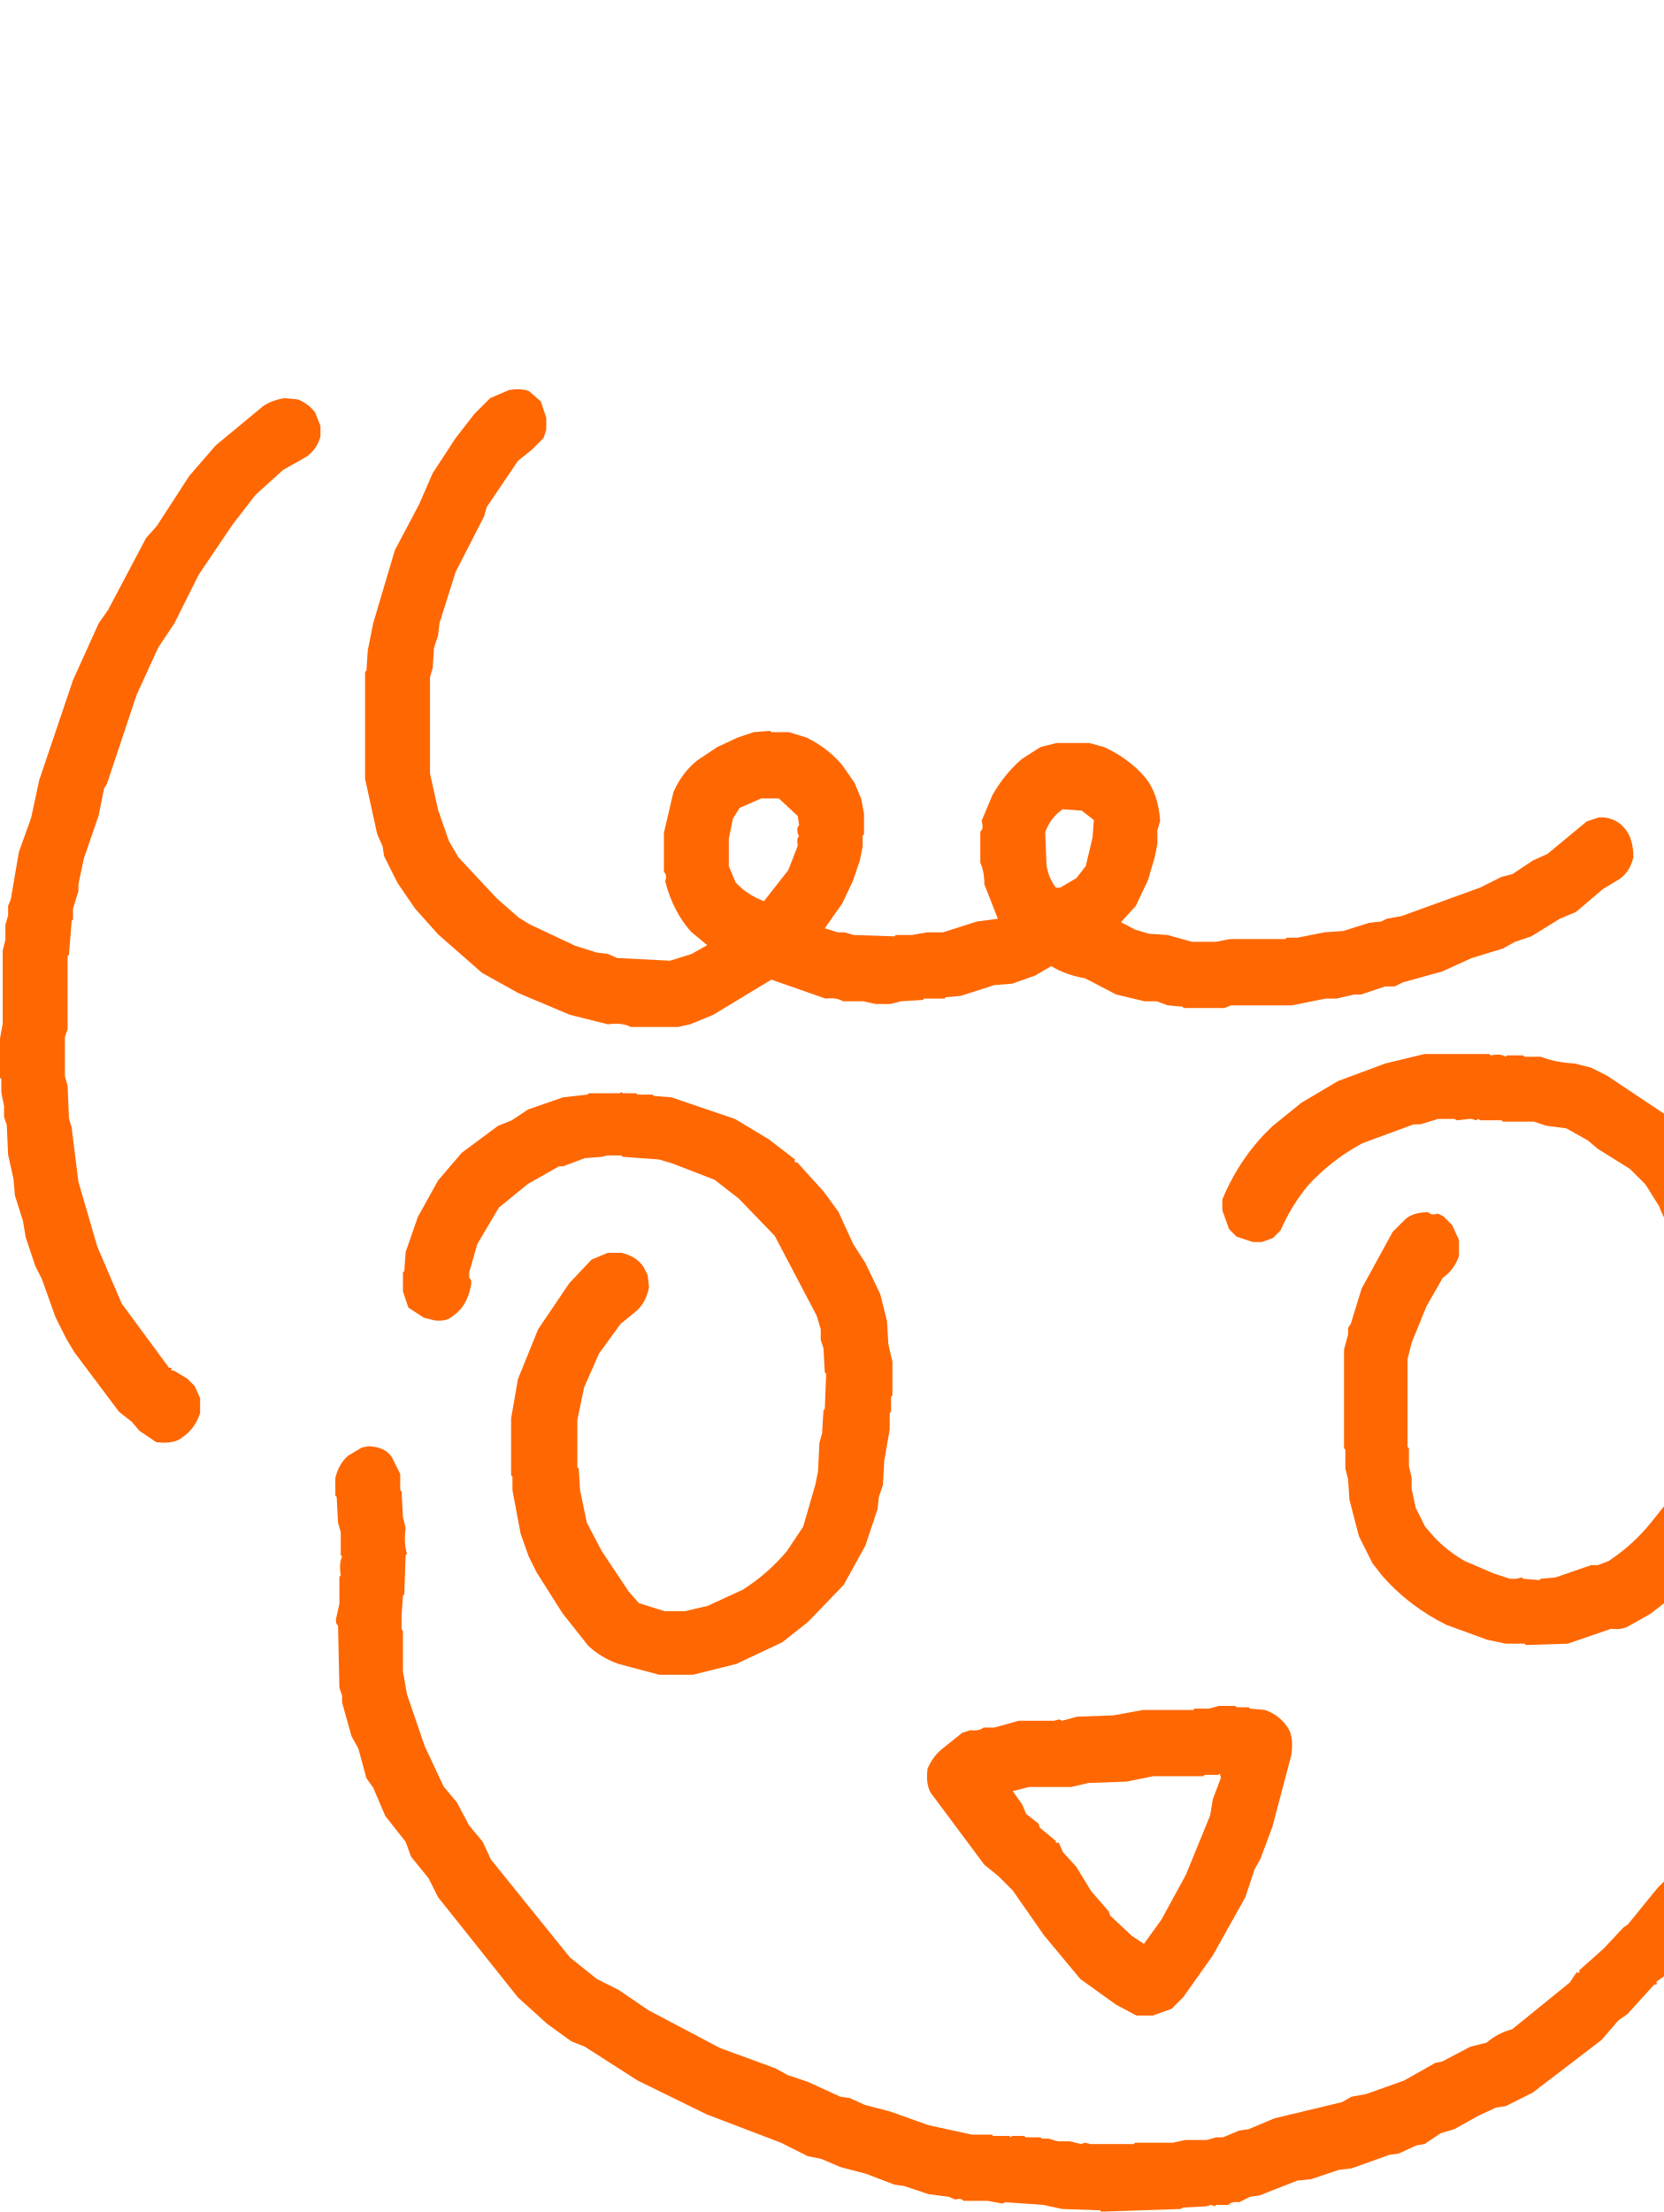
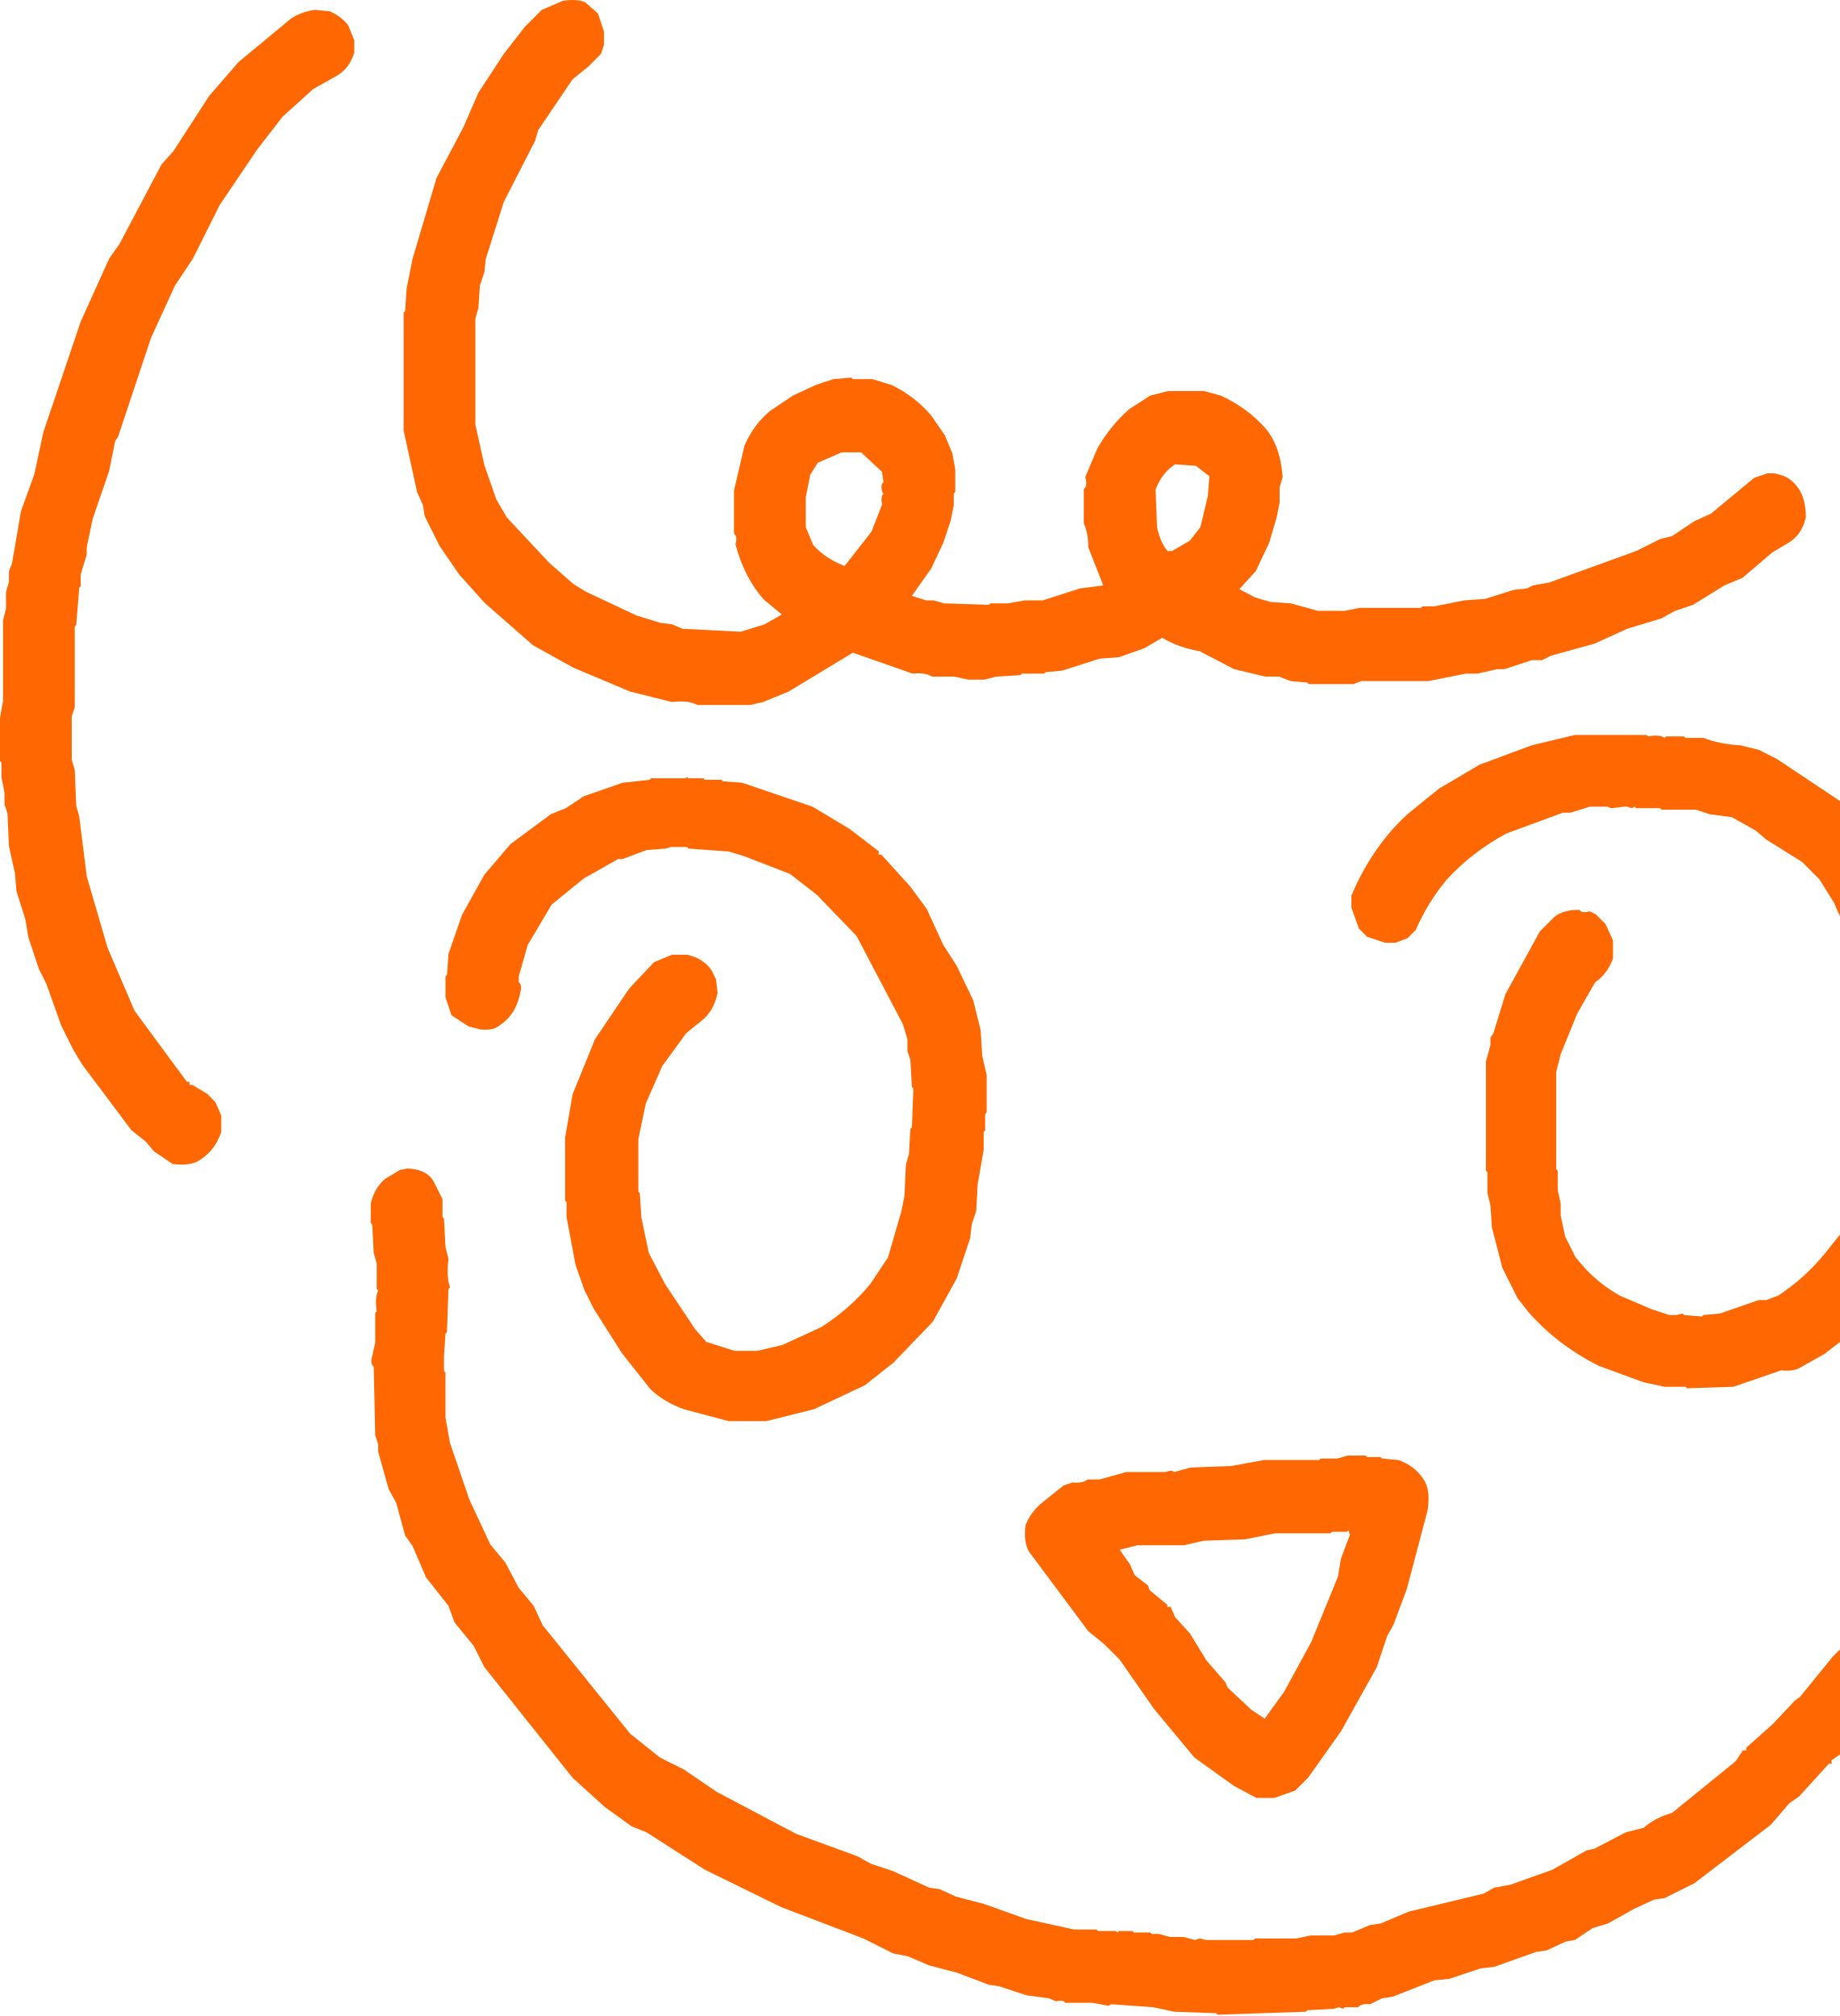
- <svg xmlns="http://www.w3.org/2000/svg" width="1011" height="1344" viewBox="0 0 1011 1344" fill="none">
-   <path opacity="0.992" d="M309.371 236.967C314.575 236.146 318.683 236.42 321.696 237.789L328.681 243.952L331.968 253.812V261.208L330.324 266.138L323.34 273.122L314.712 280.107L295.813 308.045L294.169 313.796L276.914 347.486L267.053 378.711L266.232 386.106L263.766 393.502L262.945 405.827L261.301 411.579V469.92L266.232 492.106L272.805 511.005L278.557 520.865L301.976 545.927L315.123 557.431L321.696 561.54L349.634 574.687L362.782 578.795L369.355 579.617L375.107 582.082L407.153 583.726L420.301 579.617L429.75 574.276L419.89 566.059C412.659 557.951 407.455 547.817 404.277 535.656C405.099 532.643 404.825 530.726 403.456 529.904V506.075L409.208 481.424C412.604 473.59 417.397 467.153 423.587 462.114L435.913 453.897L448.239 448.145L458.099 444.858L467.959 444.036L468.781 444.858H479.463L490.145 448.145C498.801 452.363 506.059 457.978 511.92 464.99L519.316 475.672L523.424 485.532L525.068 494.571V506.896L524.246 507.718V514.292L522.603 522.509L518.494 534.834L511.92 548.803L501.238 564.005L509.044 566.47H513.153L518.905 568.113L543.556 568.935L544.378 568.113H554.238L563.277 566.47H573.137L593.68 559.896L606.416 558.253L598.199 537.299C598.199 532.095 597.377 527.713 595.734 524.152V505.253C597.213 504.322 597.487 502.131 596.556 498.679L603.129 483.067C607.895 474.686 613.784 467.427 620.796 461.292L632.3 453.897L642.16 451.432H647.912H651.199H661.881L670.92 453.897C680.89 458.443 689.244 464.606 695.982 472.385C701.241 478.904 704.253 487.669 705.02 498.679L703.377 504.431V512.648L701.734 520.865L697.625 534.834L690.23 550.447L681.191 560.307L689.819 564.826L698.036 567.291L709.54 568.113L724.33 572.222H739.121L747.338 570.578H781.028L781.849 569.757H788.423L804.857 566.47L816.361 565.648L831.973 560.718L839.369 559.896L842.655 558.253L851.694 556.609L899.353 539.354L912.5 532.78L919.074 531.137L931.399 522.92L940.438 518.811L964.267 499.09L971.663 496.625H974.949C980.154 497.447 984.125 499.501 986.864 502.788C990.699 506.896 992.616 512.922 992.616 520.865C991.082 527.549 987.658 532.342 982.345 535.245L974.128 540.175L957.694 554.144L947.833 558.253L930.578 568.935L920.717 572.222L913.322 576.33L894.423 582.082L876.345 590.299L852.516 596.873L847.586 599.338H841.834L827.043 604.268H822.935L812.252 606.733H805.679L785.136 610.842H748.16L744.051 612.485H719.4L718.578 611.663L709.54 610.842L702.966 608.377H695.571L678.315 604.268L659.416 594.408C651.473 593.038 644.625 590.573 638.873 587.012L629.013 592.764L615.044 597.694L604.362 598.516L583.819 605.09L574.781 605.911L573.959 606.733H561.633L560.812 607.555L547.664 608.377L541.091 610.02H532.052L524.657 608.377H512.331C509.811 606.788 506.251 606.24 501.649 606.733L468.781 595.229L433.448 616.594L419.479 622.346L412.084 623.989H383.324C379.982 622.126 375.326 621.579 369.355 622.346L346.347 616.594L315.123 603.446L292.937 591.121L266.232 567.702L252.263 552.09L241.58 536.478L233.363 520.044L232.542 514.292L229.255 506.896L221.86 473.207V408.292L222.681 407.47L223.503 395.145L226.79 378.711L239.937 334.339L254.728 306.401L262.945 287.502L276.914 266.138L288.417 251.347L297.867 241.898L309.371 236.967ZM462.618 485.121L449.471 490.873L445.363 497.447L442.897 509.772V526.206L447.006 536.067C451.388 540.997 457.14 544.832 464.262 547.571L479.052 528.672L484.804 513.881C484.256 510.594 484.53 508.677 485.626 508.129L484.804 506.486C484.256 503.747 484.53 502.103 485.626 501.555L484.804 495.803L473.3 485.121H462.618ZM645.858 491.695C640.928 494.982 637.367 499.638 635.176 505.664L635.997 526.206C637.093 531.684 639.01 536.067 641.749 539.354H644.214L654.075 533.602L659.827 526.206L663.935 508.951L664.757 498.269L657.362 492.517L645.858 491.695Z" fill="#FF6600" />
-   <path opacity="0.992" d="M172.968 241.897L181.185 242.719C185.458 244.527 188.882 247.129 191.457 250.525L194.743 258.742V265.316C193.045 271.068 189.895 275.313 185.294 278.052L172.147 285.448L155.302 300.649L141.333 318.727L120.79 349.13L106 378.711L96.139 393.501L82.992 422.261L64.914 476.493L63.271 478.958L59.984 495.392L50.946 521.687L47.659 537.299V541.408L44.372 552.09V558.664L43.55 559.485L41.907 580.028L41.085 580.849V625.221L39.442 630.152V653.981L41.085 659.733L41.907 679.454L43.55 685.206L47.659 718.074L59.163 757.515L73.953 792.027L102.713 831.058H104.356C103.754 832.537 104.164 833.085 105.589 832.701L113.806 837.631L118.325 842.151L121.612 849.546V858.585C119.585 864.775 116.161 869.568 111.341 872.964C107.889 876.087 102.411 877.183 94.907 876.251L84.635 869.267L80.116 863.926L72.31 857.763L45.194 821.608L40.263 813.391L33.69 800.244L25.473 777.236L21.364 769.019L15.612 751.763L13.969 741.903L9.039 726.291L8.217 716.43L4.93 701.64L4.109 683.562L2.465 678.632V672.058L0.822 663.841V662.198V655.624L0 654.803V630.973L1.643 621.935V577.563L3.287 570.989V561.95L4.93 556.198V550.446L6.574 546.338L11.504 517.578L18.899 497.036L23.829 474.028L44.372 413.222L59.984 378.711L65.736 370.494L88.744 326.944L95.317 319.548L115.038 289.145L131.061 270.657L159.821 246.828C163.382 244.363 167.764 242.719 172.968 241.897Z" fill="#FF6600" />
-   <path opacity="0.992" d="M865.663 640.423H905.105L905.927 641.245C910.035 640.423 913.048 640.697 914.965 642.066L915.787 641.245H925.648L926.469 642.066H936.33C942.246 644.367 949.093 645.737 956.872 646.175L966.733 648.64L976.593 653.57L1011.1 676.578L1028.77 693.423L1048.49 725.469L1058.35 746.833L1066.57 781.345V787.097L1068.21 792.027C1067.39 796.135 1067.67 799.148 1069.03 801.066L1068.21 804.352L1069.03 805.996L1068.21 808.461L1069.03 809.283V822.43L1069.86 823.252L1070.68 867.623L1069.86 868.445L1069.03 880.771L1064.93 894.74L1048.49 932.538L1030.41 956.367L1017.68 969.104L1002.89 980.607L989.74 988.003C987.22 989.591 983.66 990.139 979.058 989.646L952.764 998.685L927.291 999.507L926.469 998.685H914.965L903.462 996.22L878.811 987.181C863.472 979.512 850.462 969.514 839.78 957.189L834.028 949.794L825.811 933.36L820.059 911.174L819.237 898.848L817.594 892.274V880.771L816.772 879.949V819.965L819.237 810.926V806.817L820.881 804.352L827.454 782.988L846.353 748.477L854.159 740.67C857.391 737.877 862.048 736.507 868.128 736.562C868.95 737.931 870.867 738.205 873.88 737.384L877.167 739.027L882.508 744.368L886.617 753.407V763.267C884.59 768.91 881.303 773.292 876.756 776.415L866.896 793.67L857.857 815.856L855.392 825.717V879.127L856.214 879.949V890.631L857.857 898.026V904.6L860.322 916.104L866.074 927.608L871.415 933.77C876.838 939.577 883.138 944.507 890.314 948.561L907.57 955.956L917.431 959.243H921.539L924.826 958.422L925.648 959.243L935.508 960.065L936.33 959.243L945.368 958.422L966.733 951.026H970.841L977.415 948.561C987.33 942.042 995.958 934.236 1003.3 925.143L1013.16 912.817L1027.95 879.949L1032.06 861.872V853.655L1031.24 852.833L1030.41 799.422L1023.02 762.446L1018.09 750.12C1013.98 745.19 1010.69 739.438 1008.23 732.864L1000.01 719.717L990.562 710.268L970.841 697.942L965.089 693.012L951.942 685.616L939.616 683.973L932.221 681.508H913.322L912.5 680.686H899.353L898.531 679.865L896.888 680.686L894.423 679.865H892.779L885.384 680.686L883.741 679.865H882.097H873.88L863.198 683.151H859.09L827.865 694.655C815.43 701.393 804.611 709.747 795.408 719.717C788.505 727.879 782.754 737.192 778.152 747.655L773.633 752.174L767.059 754.639H761.307L751.447 751.353L746.927 746.833L742.819 735.329V728.756C750.269 711.007 760.54 696.079 773.633 683.973L790.888 670.004L813.074 656.857L841.834 646.175L865.663 640.423Z" fill="#FF6600" />
-   <path opacity="0.992" d="M377.572 663.431L378.394 664.253H386.611L387.433 665.074H396.471L397.293 665.896L407.975 666.718L446.595 679.865L467.138 692.19L483.161 704.516C482.558 705.995 482.969 706.543 484.394 706.159L500.417 723.826L509.455 736.152L518.494 755.872L525.889 767.376L534.928 786.275L539.037 802.709L539.858 816.678L542.324 827.36V847.903L541.502 848.725V857.763L540.68 858.585V868.446L537.393 887.345L536.572 902.135L534.106 909.531L533.285 916.926L525.889 939.112L512.742 962.941L490.967 985.538L475.355 997.864L447.417 1011.01L421.122 1017.58H400.58L375.929 1011.01C368.643 1008.44 362.48 1004.74 357.441 999.918L341.828 980.197L326.216 955.546L321.286 945.686L316.355 931.717L311.425 905.422V903.779V897.205L310.604 896.383V861.872L314.712 838.043L327.038 807.64L345.937 779.702L359.495 765.322L369.355 761.213H377.572C383.653 762.528 388.172 765.404 391.13 769.841L393.595 774.772L394.417 782.167C393.102 788.795 390.226 793.862 385.789 797.368L377.161 804.353L364.014 822.43L354.975 842.973L350.867 862.694V891.453L351.689 892.275L352.51 905.422L356.619 925.143L365.658 942.399L382.092 967.05L388.254 974.034L403.867 978.964H416.192L430.161 975.678L451.525 965.817C461.715 959.298 470.616 951.492 478.231 942.399L488.091 927.608L495.487 902.135L497.13 893.918L497.952 876.663L499.595 870.911L500.417 856.942L501.238 856.12L502.06 834.756L501.238 833.934L500.417 819.143L498.773 814.213V807.64L496.308 799.423L470.835 750.942L449.06 728.345L434.27 716.842L408.797 706.981L400.58 704.516L378.394 702.873L377.572 702.051H368.534L366.068 702.873L355.386 703.694L342.239 708.625H339.774L320.875 719.307L303.208 733.686L290.061 755.872L285.131 773.128V776.415C286.5 777.237 286.774 779.154 285.953 782.167C284.364 790.165 280.666 796.054 274.86 799.833C272.614 801.97 269.053 802.792 264.177 802.299L257.604 800.655L248.154 794.492L244.867 784.632V773.128L245.689 772.306L246.511 760.803L253.906 739.438L266.232 717.252L280.611 700.407L302.797 683.973L311.014 680.687L320.875 674.113L342.239 666.718L357.03 665.074L357.851 664.253H376.751L377.572 663.431Z" fill="#FF6600" />
-   <path opacity="0.992" d="M223.914 878.717C230.816 878.936 235.609 881.264 238.293 885.701L243.224 895.562V905.422L244.045 906.244L244.867 921.856L246.51 928.43C245.689 934.729 245.963 939.933 247.332 944.042L246.51 944.864L245.689 968.693L244.867 969.515L244.045 981.84V983.484V990.057L244.867 990.879V992.522V1015.53L247.332 1029.5L258.014 1060.72L269.518 1085.37L277.735 1095.24L285.13 1109.2L293.347 1119.06L298.278 1129.75L346.347 1189.32L362.781 1202.47L375.929 1209.04L394.006 1221.37L437.556 1244.37L471.246 1256.7L478.641 1260.81L490.967 1264.92L510.688 1273.96L516.44 1274.78L525.478 1278.89L541.091 1282.99L564.098 1291.21L590.393 1296.96H602.718L603.54 1297.78H613.4L614.222 1298.61L615.044 1297.78H622.439L623.261 1298.61H632.3L633.121 1299.43H637.23L642.982 1301.07H650.377L656.951 1302.71L659.416 1301.89L662.702 1302.71H688.997L689.819 1301.89H712.826L720.222 1300.25H733.369L739.121 1298.61H740.764H743.229L753.09 1294.5L758.842 1293.68L774.454 1287.1L815.539 1277.24L821.291 1273.96L830.33 1272.31L853.337 1264.09L872.236 1253.41L876.345 1252.59L893.601 1243.55L903.461 1241.09C907.679 1237.36 912.883 1234.62 919.073 1232.87L953.996 1204.52L958.104 1198.36C959.583 1198.96 960.131 1198.55 959.748 1197.13L974.538 1183.98L986.453 1171.24L989.329 1169.19L1007.41 1147L1020.96 1133.44L1050.96 1108.38L1069.86 1086.2L1084.65 1065.65L1088.75 1057.44L1094.92 1051.27C1097.55 1048.7 1101.93 1047.88 1108.06 1048.81C1114.26 1050.01 1119.05 1052.62 1122.44 1056.62L1124.91 1062.37V1076.34C1122.44 1082.91 1119.16 1088.66 1115.05 1093.59L1086.29 1129.34C1084.81 1128.73 1084.26 1129.14 1084.65 1130.57L1062.87 1157.27L1052.19 1164.67C1038.38 1179.51 1023.18 1192.66 1006.58 1204.11C1007.19 1205.59 1006.78 1206.14 1005.35 1205.75L988.918 1223.83L983.577 1227.53L973.306 1239.44L931.399 1271.49L914.965 1279.71L909.213 1280.53L898.531 1285.46L883.74 1293.68L875.523 1296.14L865.663 1302.71L860.733 1303.54L850.051 1308.47L844.299 1309.29L821.291 1317.51L813.896 1318.33L796.64 1324.08L788.423 1324.9L765.415 1333.94L759.663 1334.76L753.09 1338.05C749.967 1337.66 747.776 1338.21 746.516 1339.69H739.121L738.299 1340.51L735.834 1339.69L733.369 1340.51L718.578 1341.33L717.757 1342.16L669.276 1343.8L668.454 1342.98L645.447 1342.16L633.943 1339.69L610.935 1338.05L609.292 1338.87L600.253 1337.23H585.463C584.805 1336.02 583.162 1335.75 580.532 1336.4L576.424 1334.76L564.098 1333.12L549.308 1328.19L543.556 1327.37L526.3 1320.79L510.688 1316.68L499.184 1311.75L490.967 1310.11L474.533 1301.89L429.339 1284.64L387.432 1264.09L355.386 1243.55L347.169 1240.27L332.378 1229.58L314.712 1213.56L266.231 1152.75L260.479 1141.25L249.797 1128.1L246.51 1119.06L234.185 1103.45L226.79 1086.2L222.681 1080.44L217.751 1062.37L213.642 1054.97L207.89 1034.43V1030.32L206.247 1025.39L205.425 987.592C204.056 986.77 203.782 984.853 204.604 981.84L206.247 974.445V958.011L207.069 957.189C206.302 952.314 206.576 948.479 207.89 945.685L207.069 944.864V930.895L205.425 925.143L204.604 909.53L203.782 908.709V898.027C205.151 892.275 207.754 887.755 211.588 884.469L219.805 879.538L223.914 878.717Z" fill="#FF6600" />
-   <path opacity="0.992" d="M740.764 1036.48H750.625L751.446 1037.3H758.842L759.664 1038.13L768.702 1038.95C774.564 1041.03 779.083 1044.45 782.26 1049.22C785.054 1053 785.876 1058.75 784.725 1066.48L773.222 1110.03L765.826 1129.75L762.539 1135.5L756.788 1152.75L737.067 1188.09L718.989 1213.56L712.005 1220.54L700.501 1224.65H690.641L678.315 1218.08L656.54 1202.47L634.354 1175.76L615.455 1148.65L606.827 1140.02L598.199 1133.03L566.974 1091.13C563.852 1087.68 562.756 1082.2 563.688 1074.69C565.714 1069.87 568.59 1065.9 572.315 1062.78L584.641 1052.92L589.571 1051.27C593.241 1051.66 595.98 1051.11 597.788 1049.63H604.362L619.152 1045.52H640.517L643.804 1044.7L645.447 1045.52L654.486 1043.06L676.672 1042.24L694.749 1038.95H725.152L725.974 1038.13H735.012L740.764 1036.48ZM741.175 1077.57L740.354 1078.39H732.136L731.315 1079.21H700.912L684.478 1082.5L661.47 1083.32L650.788 1085.79H625.315L615.455 1088.25L621.207 1096.47L623.672 1102.22L631.067 1107.97L631.889 1110.44L641.749 1118.65C641.201 1119.75 641.749 1120.02 643.393 1119.48L645.858 1125.23L654.075 1134.27L663.114 1149.06L673.796 1161.38L674.617 1163.85L687.765 1176.17L695.16 1181.1L705.842 1166.31L720.633 1139.2L735.423 1103.04L737.067 1093.18L741.997 1080.03L741.175 1077.57Z" fill="#FF6600" />
+ <svg xmlns="http://www.w3.org/2000/svg" width="1011" height="1108" viewBox="0 0 1011 1108" fill="none">
+   <path opacity="0.992" d="M309.371 0.462C314.575 -0.359 318.683 -0.086 321.696 1.284L328.681 7.447L331.968 17.307V24.702L330.324 29.633L323.34 36.617L314.712 43.602L295.813 71.539L294.169 77.291L276.914 110.981L267.053 142.206L266.232 149.601L263.766 156.996L262.945 169.322L261.301 175.074V233.415L266.232 255.601L272.805 274.5L278.557 284.36L301.976 309.422L315.123 320.926L321.696 325.034L349.634 338.182L362.782 342.29L369.355 343.112L375.107 345.577L407.153 347.22L420.301 343.112L429.75 337.771L419.89 329.554C412.659 321.446 407.455 311.312 404.277 299.151C405.099 296.138 404.825 294.221 403.456 293.399V269.57L409.208 244.919C412.604 237.085 417.397 230.648 423.587 225.609L435.913 217.392L448.239 211.64L458.099 208.353L467.959 207.531L468.781 208.353H479.463L490.145 211.64C498.801 215.858 506.059 221.473 511.92 228.484L519.316 239.167L523.424 249.027L525.068 258.066V270.391L524.246 271.213V277.787L522.603 286.004L518.494 298.329L511.92 312.298L501.238 327.5L509.044 329.965H513.153L518.905 331.608L543.556 332.43L544.378 331.608H554.238L563.277 329.965H573.137L593.68 323.391L606.416 321.748L598.199 300.794C598.199 295.59 597.377 291.208 595.734 287.647V268.748C597.213 267.817 597.487 265.625 596.556 262.174L603.129 246.562C607.895 238.181 613.784 230.922 620.796 224.787L632.3 217.392L642.16 214.926H647.912H651.199H661.881L670.92 217.392C680.89 221.938 689.244 228.101 695.982 235.88C701.241 242.399 704.253 251.163 705.02 262.174L703.377 267.926V276.143L701.734 284.36L697.625 298.329L690.23 313.941L681.191 323.802L689.819 328.321L698.036 330.786L709.54 331.608L724.33 335.717H739.121L747.338 334.073H781.028L781.849 333.251H788.423L804.857 329.965L816.361 329.143L831.973 324.213L839.369 323.391L842.655 321.748L851.694 320.104L899.353 302.849L912.5 296.275L919.074 294.631L931.399 286.414L940.438 282.306L964.267 262.585L971.663 260.12H974.949C980.154 260.942 984.125 262.996 986.864 266.283C990.699 270.391 992.616 276.417 992.616 284.36C991.082 291.043 987.658 295.837 982.345 298.74L974.128 303.67L957.694 317.639L947.833 321.748L930.578 332.43L920.717 335.717L913.322 339.825L894.423 345.577L876.345 353.794L852.516 360.368L847.586 362.833H841.834L827.043 367.763H822.935L812.252 370.228H805.679L785.136 374.337H748.16L744.051 375.98H719.4L718.578 375.158L709.54 374.337L702.966 371.871H695.571L678.315 367.763L659.416 357.903C651.473 356.533 644.625 354.068 638.873 350.507L629.013 356.259L615.044 361.189L604.362 362.011L583.819 368.585L574.781 369.406L573.959 370.228H561.633L560.812 371.05L547.664 371.871L541.091 373.515H532.052L524.657 371.871H512.331C509.811 370.283 506.251 369.735 501.649 370.228L468.781 358.724L433.448 380.088L419.479 385.84L412.084 387.484H383.324C379.982 385.621 375.326 385.073 369.355 385.84L346.347 380.088L315.123 366.941L292.937 354.616L266.232 331.197L252.263 315.585L241.58 299.973L233.363 283.539L232.542 277.787L229.255 270.391L221.86 236.701V171.787L222.681 170.965L223.503 158.64L226.79 142.206L239.937 97.834L254.728 69.896L262.945 50.997L276.914 29.633L288.417 14.842L297.867 5.392L309.371 0.462ZM462.618 248.616L449.471 254.368L445.363 260.942L442.897 273.267V289.701L447.006 299.562C451.388 304.492 457.14 308.327 464.262 311.066L479.052 292.166L484.804 277.376C484.256 274.089 484.53 272.172 485.626 271.624L484.804 269.98C484.256 267.241 484.53 265.598 485.626 265.05L484.804 259.298L473.3 248.616H462.618ZM645.858 255.19C640.928 258.477 637.367 263.133 635.176 269.159L635.997 289.701C637.093 295.179 639.01 299.562 641.749 302.849H644.214L654.075 297.097L659.827 289.701L663.935 272.446L664.757 261.763L657.362 256.011L645.858 255.19Z" fill="#FF6600" />
+   <path opacity="0.992" d="M172.968 5.392L181.185 6.214C185.458 8.022 188.882 10.624 191.457 14.02L194.743 22.237V28.811C193.045 34.563 189.895 38.808 185.294 41.547L172.147 48.943L155.302 64.144L141.333 82.222L120.79 112.624L106 142.206L96.139 156.996L82.992 185.756L64.914 239.988L63.271 242.453L59.984 258.887L50.946 285.182L47.659 300.794V304.903L44.372 315.585V322.158L43.55 322.98L41.907 343.523L41.085 344.344V388.716L39.442 393.646V417.476L41.085 423.228L41.907 442.949L43.55 448.7L47.659 481.569L59.163 521.01L73.953 555.522L102.713 594.553H104.356C103.754 596.032 104.164 596.579 105.589 596.196L113.806 601.126L118.325 605.646L121.612 613.041V622.08C119.585 628.27 116.161 633.063 111.341 636.459C107.889 639.582 102.411 640.677 94.907 639.746L84.635 632.762L80.116 627.421L72.31 621.258L45.194 585.103L40.263 576.886L33.69 563.739L25.473 540.731L21.364 532.514L15.612 515.258L13.969 505.398L9.039 489.786L8.217 479.925L4.93 465.135L4.109 447.057L2.465 442.127V435.553L0.822 427.336V425.693V419.119L0 418.298V394.468L1.643 385.429V341.058L3.287 334.484V325.445L4.93 319.693V313.941L6.574 309.833L11.504 281.073L18.899 260.531L23.829 237.523L44.372 176.717L59.984 142.206L65.736 133.989L88.744 90.439L95.317 83.043L115.038 52.64L131.061 34.152L159.821 10.322C163.382 7.857 167.764 6.214 172.968 5.392Z" fill="#FF6600" />
+   <path opacity="0.992" d="M865.663 403.918H905.105L905.927 404.739C910.035 403.918 913.048 404.192 914.965 405.561L915.787 404.739H925.648L926.469 405.561H936.33C942.246 407.862 949.093 409.231 956.872 409.67L966.733 412.135L976.593 417.065L1011.1 440.073L1028.77 456.917L1048.49 488.964L1058.35 510.328L1066.57 544.84V550.592L1068.21 555.522C1067.39 559.63 1067.67 562.643 1069.03 564.56L1068.21 567.847L1069.03 569.491L1068.21 571.956L1069.03 572.777V585.925L1069.86 586.746L1070.68 631.118L1069.86 631.94L1069.03 644.266L1064.93 658.234L1048.49 696.033L1030.41 719.862L1017.68 732.599L1002.89 744.102L989.74 751.498C987.22 753.086 983.66 753.634 979.058 753.141L952.764 762.18L927.291 763.001L926.469 762.18H914.965L903.462 759.715L878.811 750.676C863.472 743.007 850.462 733.009 839.78 720.684L834.028 713.289L825.811 696.854L820.059 674.669L819.237 662.343L817.594 655.769V644.266L816.772 643.444V583.46L819.237 574.421V570.312L820.881 567.847L827.454 546.483L846.353 511.972L854.159 504.165C857.391 501.372 862.048 500.002 868.128 500.057C868.95 501.426 870.867 501.7 873.88 500.879L877.167 502.522L882.508 507.863L886.617 516.902V526.762C884.59 532.405 881.303 536.787 876.756 539.909L866.896 557.165L857.857 579.351L855.392 589.212V642.622L856.214 643.444V654.126L857.857 661.521V668.095L860.322 679.599L866.074 691.103L871.415 697.265C876.838 703.072 883.138 708.002 890.314 712.056L907.57 719.451L917.431 722.738H921.539L924.826 721.916L925.648 722.738L935.508 723.56L936.33 722.738L945.368 721.916L966.733 714.521H970.841L977.415 712.056C987.33 705.537 995.958 697.731 1003.3 688.637L1013.16 676.312L1027.95 643.444L1032.06 625.366V617.149L1031.24 616.328L1030.41 562.917L1023.02 525.94L1018.09 513.615C1013.98 508.685 1010.69 502.933 1008.23 496.359L1000.01 483.212L990.562 473.762L970.841 461.437L965.089 456.507L951.942 449.111L939.616 447.468L932.221 445.003H913.322L912.5 444.181H899.353L898.531 443.359L896.888 444.181L894.423 443.359H892.779L885.384 444.181L883.741 443.359H882.097H873.88L863.198 446.646H859.09L827.865 458.15C815.43 464.888 804.611 473.242 795.408 483.212C788.505 491.374 782.754 500.687 778.152 511.15L773.633 515.669L767.059 518.134H761.307L751.447 514.847L746.927 510.328L742.819 498.824V492.251C750.269 474.502 760.54 459.574 773.633 447.468L790.888 433.499L813.074 420.352L841.834 409.67L865.663 403.918Z" fill="#FF6600" />
+   <path opacity="0.992" d="M377.572 426.926L378.394 427.747H386.611L387.433 428.569H396.471L397.293 429.391L407.975 430.213L446.595 443.36L467.138 455.685L483.161 468.011C482.558 469.49 482.969 470.038 484.394 469.654L500.417 487.321L509.455 499.646L518.494 519.367L525.889 530.871L534.928 549.77L539.037 566.204L539.858 580.173L542.324 590.855V611.398L541.502 612.22V621.258L540.68 622.08V631.94L537.393 650.84L536.572 665.63L534.106 673.025L533.285 680.421L525.889 702.607L512.742 726.436L490.967 749.033L475.355 761.358L447.417 774.506L421.122 781.079H400.58L375.929 774.506C368.643 771.931 362.48 768.233 357.441 763.413L341.828 743.692L326.216 719.041L321.286 709.18L316.355 695.211L311.425 668.917V667.274V660.7L310.604 659.878V625.367L314.712 601.537L327.038 571.134L345.937 543.197L359.495 528.817L369.355 524.708H377.572C383.653 526.023 388.172 528.899 391.13 533.336L393.595 538.266L394.417 545.662C393.102 552.29 390.226 557.357 385.789 560.863L377.161 567.848L364.014 585.925L354.975 606.468L350.867 626.188V654.948L351.689 655.77L352.51 668.917L356.619 688.638L365.658 705.894L382.092 730.545L388.254 737.529L403.867 742.459H416.192L430.161 739.172L451.525 729.312C461.715 722.793 470.616 714.987 478.231 705.894L488.091 691.103L495.487 665.63L497.13 657.413L497.952 640.157L499.595 634.406L500.417 620.437L501.238 619.615L502.06 598.251L501.238 597.429L500.417 582.638L498.773 577.708V571.134L496.308 562.917L470.835 514.437L449.06 491.84L434.27 480.336L408.797 470.476L400.58 468.011L378.394 466.367L377.572 465.546H368.534L366.068 466.367L355.386 467.189L342.239 472.119H339.774L320.875 482.802L303.208 497.181L290.061 519.367L285.131 536.623V539.91C286.5 540.731 286.774 542.649 285.953 545.662C284.364 553.66 280.666 559.548 274.86 563.328C272.614 565.465 269.053 566.286 264.177 565.793L257.604 564.15L248.154 557.987L244.867 548.127V536.623L245.689 535.801L246.511 524.297L253.906 502.933L266.232 480.747L280.611 463.902L302.797 447.468L311.014 444.182L320.875 437.608L342.239 430.213L357.03 428.569L357.851 427.747H376.751L377.572 426.926Z" fill="#FF6600" />
+   <path opacity="0.992" d="M223.914 642.212C230.816 642.431 235.609 644.759 238.293 649.196L243.224 659.056V668.917L244.045 669.739L244.867 685.351L246.51 691.925C245.689 698.224 245.963 703.428 247.332 707.537L246.51 708.359L245.689 732.188L244.867 733.01L244.045 745.335V746.979V753.552L244.867 754.374V756.017V779.025L247.332 792.994L258.014 824.219L269.518 848.87L277.735 858.73L285.13 872.699L293.347 882.559L298.278 893.241L346.347 952.815L362.781 965.962L375.929 972.536L394.006 984.861L437.556 1007.87L471.246 1020.19L478.641 1024.3L490.967 1028.41L510.688 1037.45L516.44 1038.27L525.478 1042.38L541.091 1046.49L564.098 1054.71L590.393 1060.46H602.718L603.54 1061.28H613.4L614.222 1062.1L615.044 1061.28H622.439L623.261 1062.1H632.3L633.121 1062.92H637.23L642.982 1064.57H650.377L656.951 1066.21L659.416 1065.39L662.702 1066.21H688.997L689.819 1065.39H712.826L720.222 1063.74H733.369L739.121 1062.1H740.764H743.229L753.09 1057.99L758.842 1057.17L774.454 1050.6L815.539 1040.74L821.291 1037.45L830.33 1035.81L853.337 1027.59L872.236 1016.91L876.345 1016.09L893.601 1007.05L903.461 1004.58C907.679 1000.86 912.883 998.118 919.073 996.365L953.996 968.016L958.104 961.854C959.583 962.456 960.131 962.045 959.748 960.621L974.538 947.474L986.453 934.737L989.329 932.683L1007.41 910.497L1020.96 896.939L1050.96 871.877L1069.86 849.691L1084.65 829.149L1088.75 820.932L1094.92 814.769C1097.55 812.194 1101.93 811.373 1108.06 812.304C1114.26 813.509 1119.05 816.111 1122.44 820.11L1124.91 825.862V839.831C1122.44 846.404 1119.16 852.156 1115.05 857.087L1086.29 892.831C1084.81 892.228 1084.26 892.639 1084.65 894.063L1062.87 920.768L1052.19 928.164C1038.38 943.009 1023.18 956.156 1006.58 967.605C1007.19 969.085 1006.78 969.632 1005.35 969.249L988.918 987.326L983.577 991.024L973.306 1002.94L931.399 1034.99L914.965 1043.2L909.213 1044.02L898.531 1048.95L883.74 1057.17L875.523 1059.64L865.663 1066.21L860.733 1067.03L850.051 1071.96L844.299 1072.78L821.291 1081L813.896 1081.82L796.64 1087.57L788.423 1088.4L765.415 1097.43L759.663 1098.26L753.09 1101.54C749.967 1101.16 747.776 1101.71 746.516 1103.19H739.121L738.299 1104.01L735.834 1103.19L733.369 1104.01L718.578 1104.83L717.757 1105.65L669.276 1107.29L668.454 1106.47L645.447 1105.65L633.943 1103.19L610.935 1101.54L609.292 1102.36L600.253 1100.72H585.463C584.805 1099.52 583.162 1099.24 580.532 1099.9L576.424 1098.26L564.098 1096.61L549.308 1091.68L543.556 1090.86L526.3 1084.29L510.688 1080.18L499.184 1075.25L490.967 1073.61L474.533 1065.39L429.339 1048.13L387.432 1027.59L355.386 1007.05L347.169 1003.76L332.378 993.078L314.712 977.055L266.231 916.249L260.479 904.745L249.797 891.598L246.51 882.559L234.185 866.947L226.79 849.691L222.681 843.939L217.751 825.862L213.642 818.467L207.89 797.924V793.816L206.247 788.885L205.425 751.087C204.056 750.265 203.782 748.348 204.604 745.335L206.247 737.94V721.506L207.069 720.684C206.302 715.809 206.576 711.974 207.89 709.18L207.069 708.359V694.39L205.425 688.638L204.604 673.025L203.782 672.204V661.522C205.151 655.77 207.754 651.25 211.588 647.963L219.805 643.033L223.914 642.212Z" fill="#FF6600" />
+   <path opacity="0.992" d="M740.764 799.978H750.625L751.446 800.8H758.842L759.664 801.622L768.702 802.443C774.564 804.525 779.083 807.949 782.26 812.715C785.054 816.494 785.876 822.246 784.725 829.97L773.222 873.52L765.826 893.241L762.539 898.993L756.788 916.249L737.067 951.582L718.989 977.055L712.005 984.039L700.501 988.148H690.641L678.315 981.574L656.54 965.962L634.354 939.257L615.455 912.14L606.827 903.513L598.199 896.528L566.974 854.621C563.852 851.17 562.756 845.692 563.688 838.187C565.714 833.367 568.59 829.395 572.315 826.273L584.641 816.412L589.571 814.769C593.241 815.152 595.98 814.604 597.788 813.125H604.362L619.152 809.017H640.517L643.804 808.195L645.447 809.017L654.486 806.552L676.672 805.73L694.749 802.443H725.152L725.974 801.622H735.012L740.764 799.978ZM741.175 841.063L740.354 841.885H732.136L731.315 842.707H700.912L684.478 845.993L661.47 846.815L650.788 849.28H625.315L615.455 851.745L621.207 859.962L623.672 865.714L631.067 871.466L631.889 873.931L641.749 882.148C641.201 883.244 641.749 883.518 643.393 882.97L645.858 888.722L654.075 897.761L663.114 912.551L673.796 924.877L674.617 927.342L687.765 939.667L695.16 944.598L705.842 929.807L720.633 902.691L735.423 866.536L737.067 856.676L741.997 843.528L741.175 841.063Z" fill="#FF6600" />
</svg>
